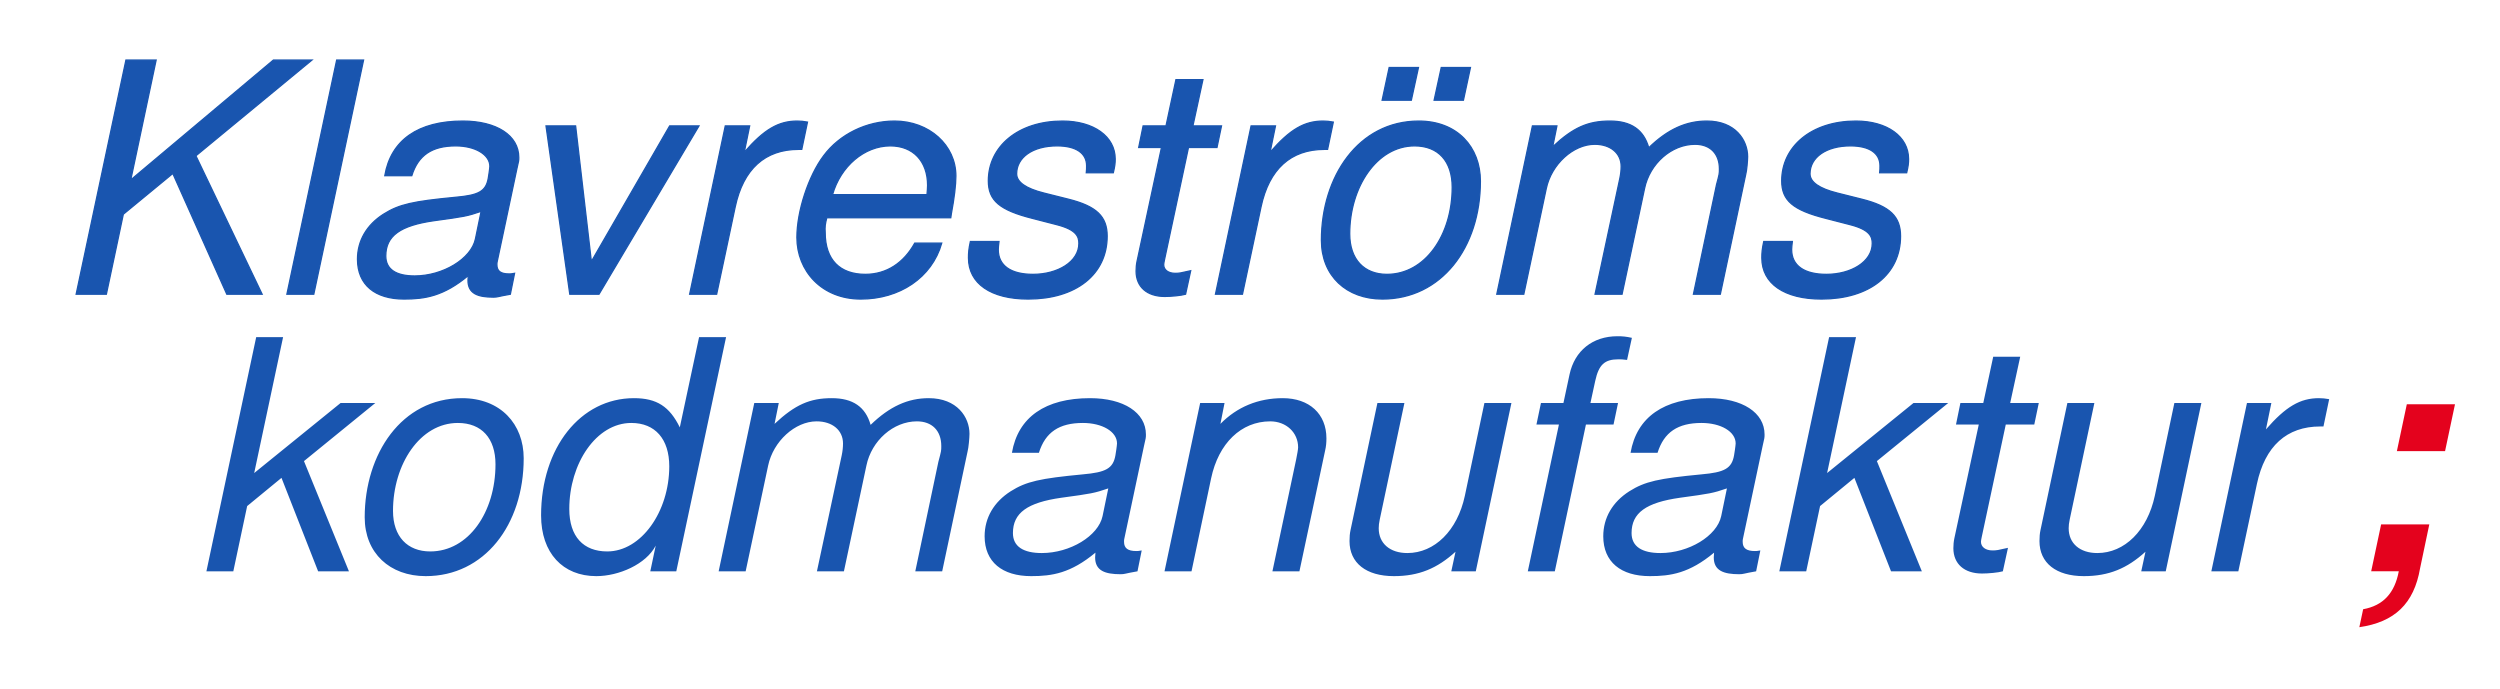
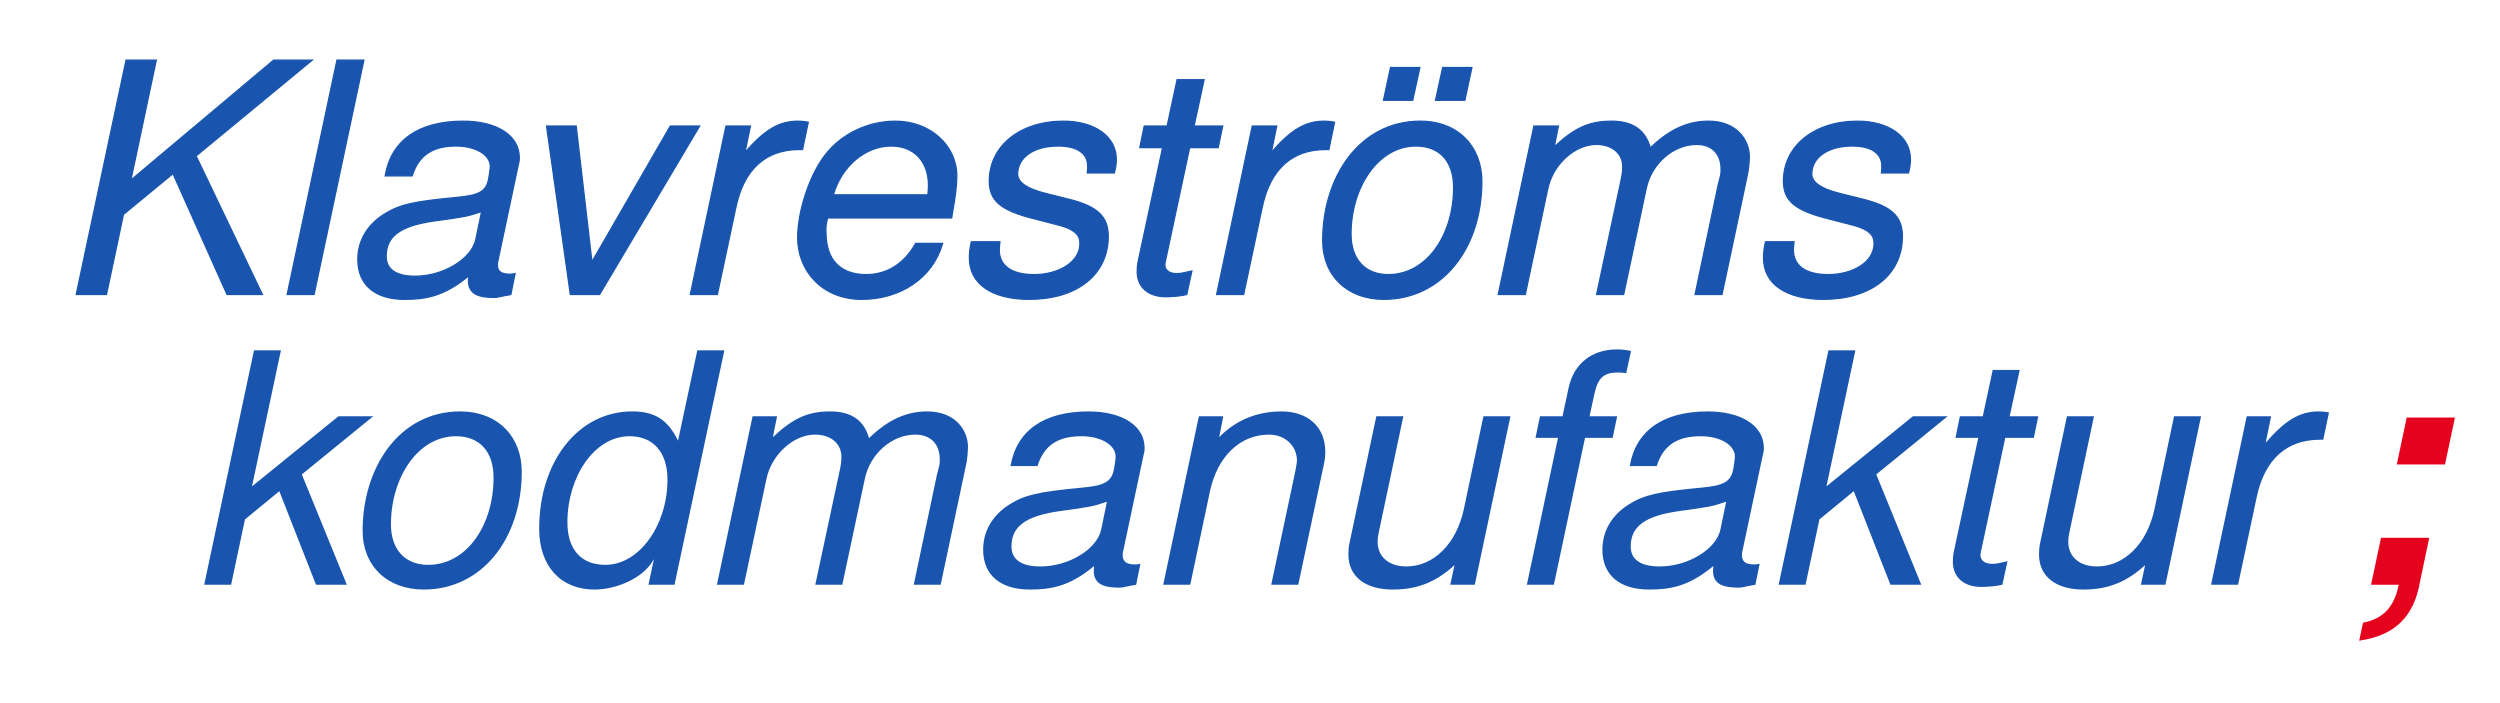
- <svg xmlns="http://www.w3.org/2000/svg" xmlns:ns1="http://www.openswatchbook.org/uri/2009/osb" xmlns:xlink="http://www.w3.org/1999/xlink" width="389.163" height="107.232" viewBox="0 0 389.163 107.232" id="svg2" version="1.1">
+ <svg xmlns="http://www.w3.org/2000/svg" xmlns:ns1="http://www.openswatchbook.org/uri/2009/osb" xmlns:xlink="http://www.w3.org/1999/xlink" width="388.785" height="109.232" viewBox="0 0 388.785 109.232" id="svg2" version="1.1">
  <defs id="defs4">
    <linearGradient id="AB_red" ns1:paint="solid">
      <stop style="stop-color:#e4021d;stop-opacity:1;" offset="0" id="stop4211" />
    </linearGradient>
    <linearGradient id="linearGradient4203" ns1:paint="solid">
      <stop style="stop-color:#db001a;stop-opacity:1;" offset="0" id="stop4205" />
    </linearGradient>
    <linearGradient id="linearGradient4179" ns1:paint="solid">
      <stop style="stop-color:#000000;stop-opacity:1;" offset="0" id="stop4181" />
    </linearGradient>
    <linearGradient id="AB_blue" ns1:paint="solid">
      <stop style="stop-color:#1955af;stop-opacity:1;" offset="0" id="stop4173" />
    </linearGradient>
-     <linearGradient xlink:href="#AB_blue" id="linearGradient5014" gradientUnits="userSpaceOnUse" gradientTransform="translate(-1.957107,0)" x1="401.932" y1="533.241" x2="654.653" y2="533.241" />
-     <linearGradient xlink:href="#AB_blue" id="linearGradient5016" gradientUnits="userSpaceOnUse" gradientTransform="translate(-1.957107,0)" x1="401.932" y1="533.241" x2="654.653" y2="533.241" />
-     <linearGradient xlink:href="#AB_blue" id="linearGradient5018" gradientUnits="userSpaceOnUse" gradientTransform="translate(0,0.01287842)" x1="421.499" y1="576.16" x2="755.638" y2="576.16" />
-     <linearGradient xlink:href="#AB_red" id="linearGradient5020" gradientUnits="userSpaceOnUse" gradientTransform="translate(2,0)" x1="752.188" y1="585.398" x2="767.138" y2="585.398" />
+     <linearGradient xlink:href="#AB_blue" id="linearGradient5204" gradientUnits="userSpaceOnUse" gradientTransform="translate(-1.578766,-2)" x1="401.932" y1="533.241" x2="654.653" y2="533.241" />
+     <linearGradient xlink:href="#AB_blue" id="linearGradient5206" gradientUnits="userSpaceOnUse" gradientTransform="translate(-1.578766,-2)" x1="401.932" y1="533.241" x2="654.653" y2="533.241" />
+     <linearGradient xlink:href="#AB_blue" id="linearGradient5208" gradientUnits="userSpaceOnUse" gradientTransform="translate(0,0.01287842)" x1="421.499" y1="576.16" x2="755.638" y2="576.16" />
+     <linearGradient xlink:href="#AB_red" id="linearGradient5210" gradientUnits="userSpaceOnUse" gradientTransform="translate(2,0)" x1="752.188" y1="585.398" x2="767.138" y2="585.398" />
  </defs>
-   <g id="layer1" transform="translate(-389.9751,-505.0156)">
-     <text xml:space="preserve" style="font-style:italic;font-variant:normal;font-weight:100;font-stretch:normal;font-size:50px;line-height:125%;font-family:'Helvetica Neue';-inkscape-font-specification:'Helvetica Neue, Thin Italic';text-align:start;letter-spacing:0px;word-spacing:0px;writing-mode:lr-tb;text-anchor:start;fill:url(#linearGradient5014);fill-opacity:1;stroke:url(#linearGradient5016);stroke-width:0.2;stroke-linecap:butt;stroke-linejoin:miter;stroke-miterlimit:4;stroke-dasharray:none;stroke-opacity:1" x="400.375" y="550.816" id="text3336">
-       <tspan id="tspan3338" x="400.375" y="550.816" style="font-style:italic;font-variant:normal;font-weight:100;font-stretch:normal;font-size:50px;line-height:125%;font-family:'Helvetica Neue';-inkscape-font-specification:'Helvetica Neue, Thin Italic';text-align:start;writing-mode:lr-tb;text-anchor:start;fill:url(#linearGradient5014);fill-opacity:1;stroke:url(#linearGradient5016);stroke-width:0.2;stroke-linejoin:miter;stroke-miterlimit:4;stroke-dasharray:none;stroke-opacity:1" dx="0 1.5 0 0 0.5 0 0 0 0.5">Klavreströms</tspan>
+   <g id="layer1" transform="translate(-390.3535,-503.0156)">
+     <text xml:space="preserve" style="font-style:italic;font-variant:normal;font-weight:100;font-stretch:normal;font-size:50px;line-height:125%;font-family:'Helvetica Neue';-inkscape-font-specification:'Helvetica Neue, Thin Italic';text-align:start;letter-spacing:0px;word-spacing:0px;writing-mode:lr-tb;text-anchor:start;fill:url(#linearGradient5204);fill-opacity:1;stroke:url(#linearGradient5206);stroke-width:0.2;stroke-linecap:butt;stroke-linejoin:miter;stroke-miterlimit:4;stroke-dasharray:none;stroke-opacity:1" x="400.753" y="548.816" id="text3336">
+       <tspan id="tspan3338" x="400.753" y="548.816" style="font-style:italic;font-variant:normal;font-weight:100;font-stretch:normal;font-size:50px;line-height:125%;font-family:'Helvetica Neue';-inkscape-font-specification:'Helvetica Neue, Thin Italic';text-align:start;writing-mode:lr-tb;text-anchor:start;fill:url(#linearGradient5204);fill-opacity:1;stroke:url(#linearGradient5206);stroke-width:0.2;stroke-linejoin:miter;stroke-miterlimit:4;stroke-dasharray:none;stroke-opacity:1" dx="0 1.5 0 0 0.5 0 0 0 0.5">Klavreströms</tspan>
    </text>
    <text xml:space="preserve" style="font-style:normal;font-weight:normal;font-size:50px;line-height:125%;font-family:sans-serif;letter-spacing:0px;word-spacing:0px;fill:#000000;fill-opacity:1;stroke:none;stroke-width:1px;stroke-linecap:butt;stroke-linejoin:miter;stroke-opacity:1" x="368.646" y="626.582" id="text3340">
      <tspan id="tspan3342" x="368.646" y="626.582" />
    </text>
-     <text xml:space="preserve" style="font-style:italic;font-variant:normal;font-weight:normal;font-stretch:normal;font-size:50px;line-height:125%;font-family:'Helvetica Neue';-inkscape-font-specification:'Helvetica Neue, Italic';text-align:start;letter-spacing:0px;word-spacing:0px;writing-mode:lr-tb;text-anchor:start;fill:url(#linearGradient5018);fill-opacity:1;stroke:none;stroke-width:0.2;stroke-linecap:butt;stroke-linejoin:miter;stroke-miterlimit:4;stroke-dasharray:none;stroke-opacity:1" x="421.699" y="593.948" id="text3344">
-       <tspan id="tspan3346" x="421.699" y="593.948" style="fill:url(#linearGradient5018);fill-opacity:1;stroke-width:0.2;stroke-miterlimit:4;stroke-dasharray:none">kodmanufaktur</tspan>
+     <text xml:space="preserve" style="font-style:italic;font-variant:normal;font-weight:normal;font-stretch:normal;font-size:50px;line-height:125%;font-family:'Helvetica Neue';-inkscape-font-specification:'Helvetica Neue, Italic';text-align:start;letter-spacing:0px;word-spacing:0px;writing-mode:lr-tb;text-anchor:start;fill:url(#linearGradient5208);fill-opacity:1;stroke:none;stroke-width:0.2;stroke-linecap:butt;stroke-linejoin:miter;stroke-miterlimit:4;stroke-dasharray:none;stroke-opacity:1" x="421.699" y="593.948" id="text3344">
+       <tspan id="tspan3346" x="421.699" y="593.948" style="fill:url(#linearGradient5208);fill-opacity:1;stroke-width:0.2;stroke-miterlimit:4;stroke-dasharray:none">kodmanufaktur</tspan>
    </text>
-     <text xml:space="preserve" style="font-style:italic;font-variant:normal;font-weight:bold;font-stretch:normal;font-size:50px;line-height:125%;font-family:'Helvetica Neue';-inkscape-font-specification:'Helvetica Neue, Bold Italic';text-align:start;letter-spacing:0px;word-spacing:0px;writing-mode:lr-tb;text-anchor:start;fill:url(#linearGradient5020);fill-opacity:1;stroke:none;stroke-width:1px;stroke-linecap:butt;stroke-linejoin:miter;stroke-opacity:1" x="756.538" y="593.948" id="text3348-3">
-       <tspan id="tspan3350-6" x="756.538" y="593.948" style="fill:url(#linearGradient5020);fill-opacity:1">;</tspan>
+     <text xml:space="preserve" style="font-style:italic;font-variant:normal;font-weight:bold;font-stretch:normal;font-size:50px;line-height:125%;font-family:'Helvetica Neue';-inkscape-font-specification:'Helvetica Neue, Bold Italic';text-align:start;letter-spacing:0px;word-spacing:0px;writing-mode:lr-tb;text-anchor:start;fill:url(#linearGradient5210);fill-opacity:1;stroke:none;stroke-width:1px;stroke-linecap:butt;stroke-linejoin:miter;stroke-opacity:1" x="756.538" y="593.948" id="text3348-3">
+       <tspan id="tspan3350-6" x="756.538" y="593.948" style="fill:url(#linearGradient5210);fill-opacity:1">;</tspan>
    </text>
    <text xml:space="preserve" style="font-style:normal;font-variant:normal;font-weight:normal;font-stretch:normal;font-size:50px;line-height:125%;font-family:'Helvetica Neue';-inkscape-font-specification:'Helvetica Neue, Normal';text-align:start;letter-spacing:0px;word-spacing:0px;writing-mode:lr-tb;text-anchor:start;fill:#000000;fill-opacity:1;stroke:none;stroke-width:1px;stroke-linecap:butt;stroke-linejoin:miter;stroke-opacity:1" x="944.89" y="489.918" id="text4978">
      <tspan id="tspan4980" x="944.89" y="489.918" />
    </text>
  </g>
</svg>
